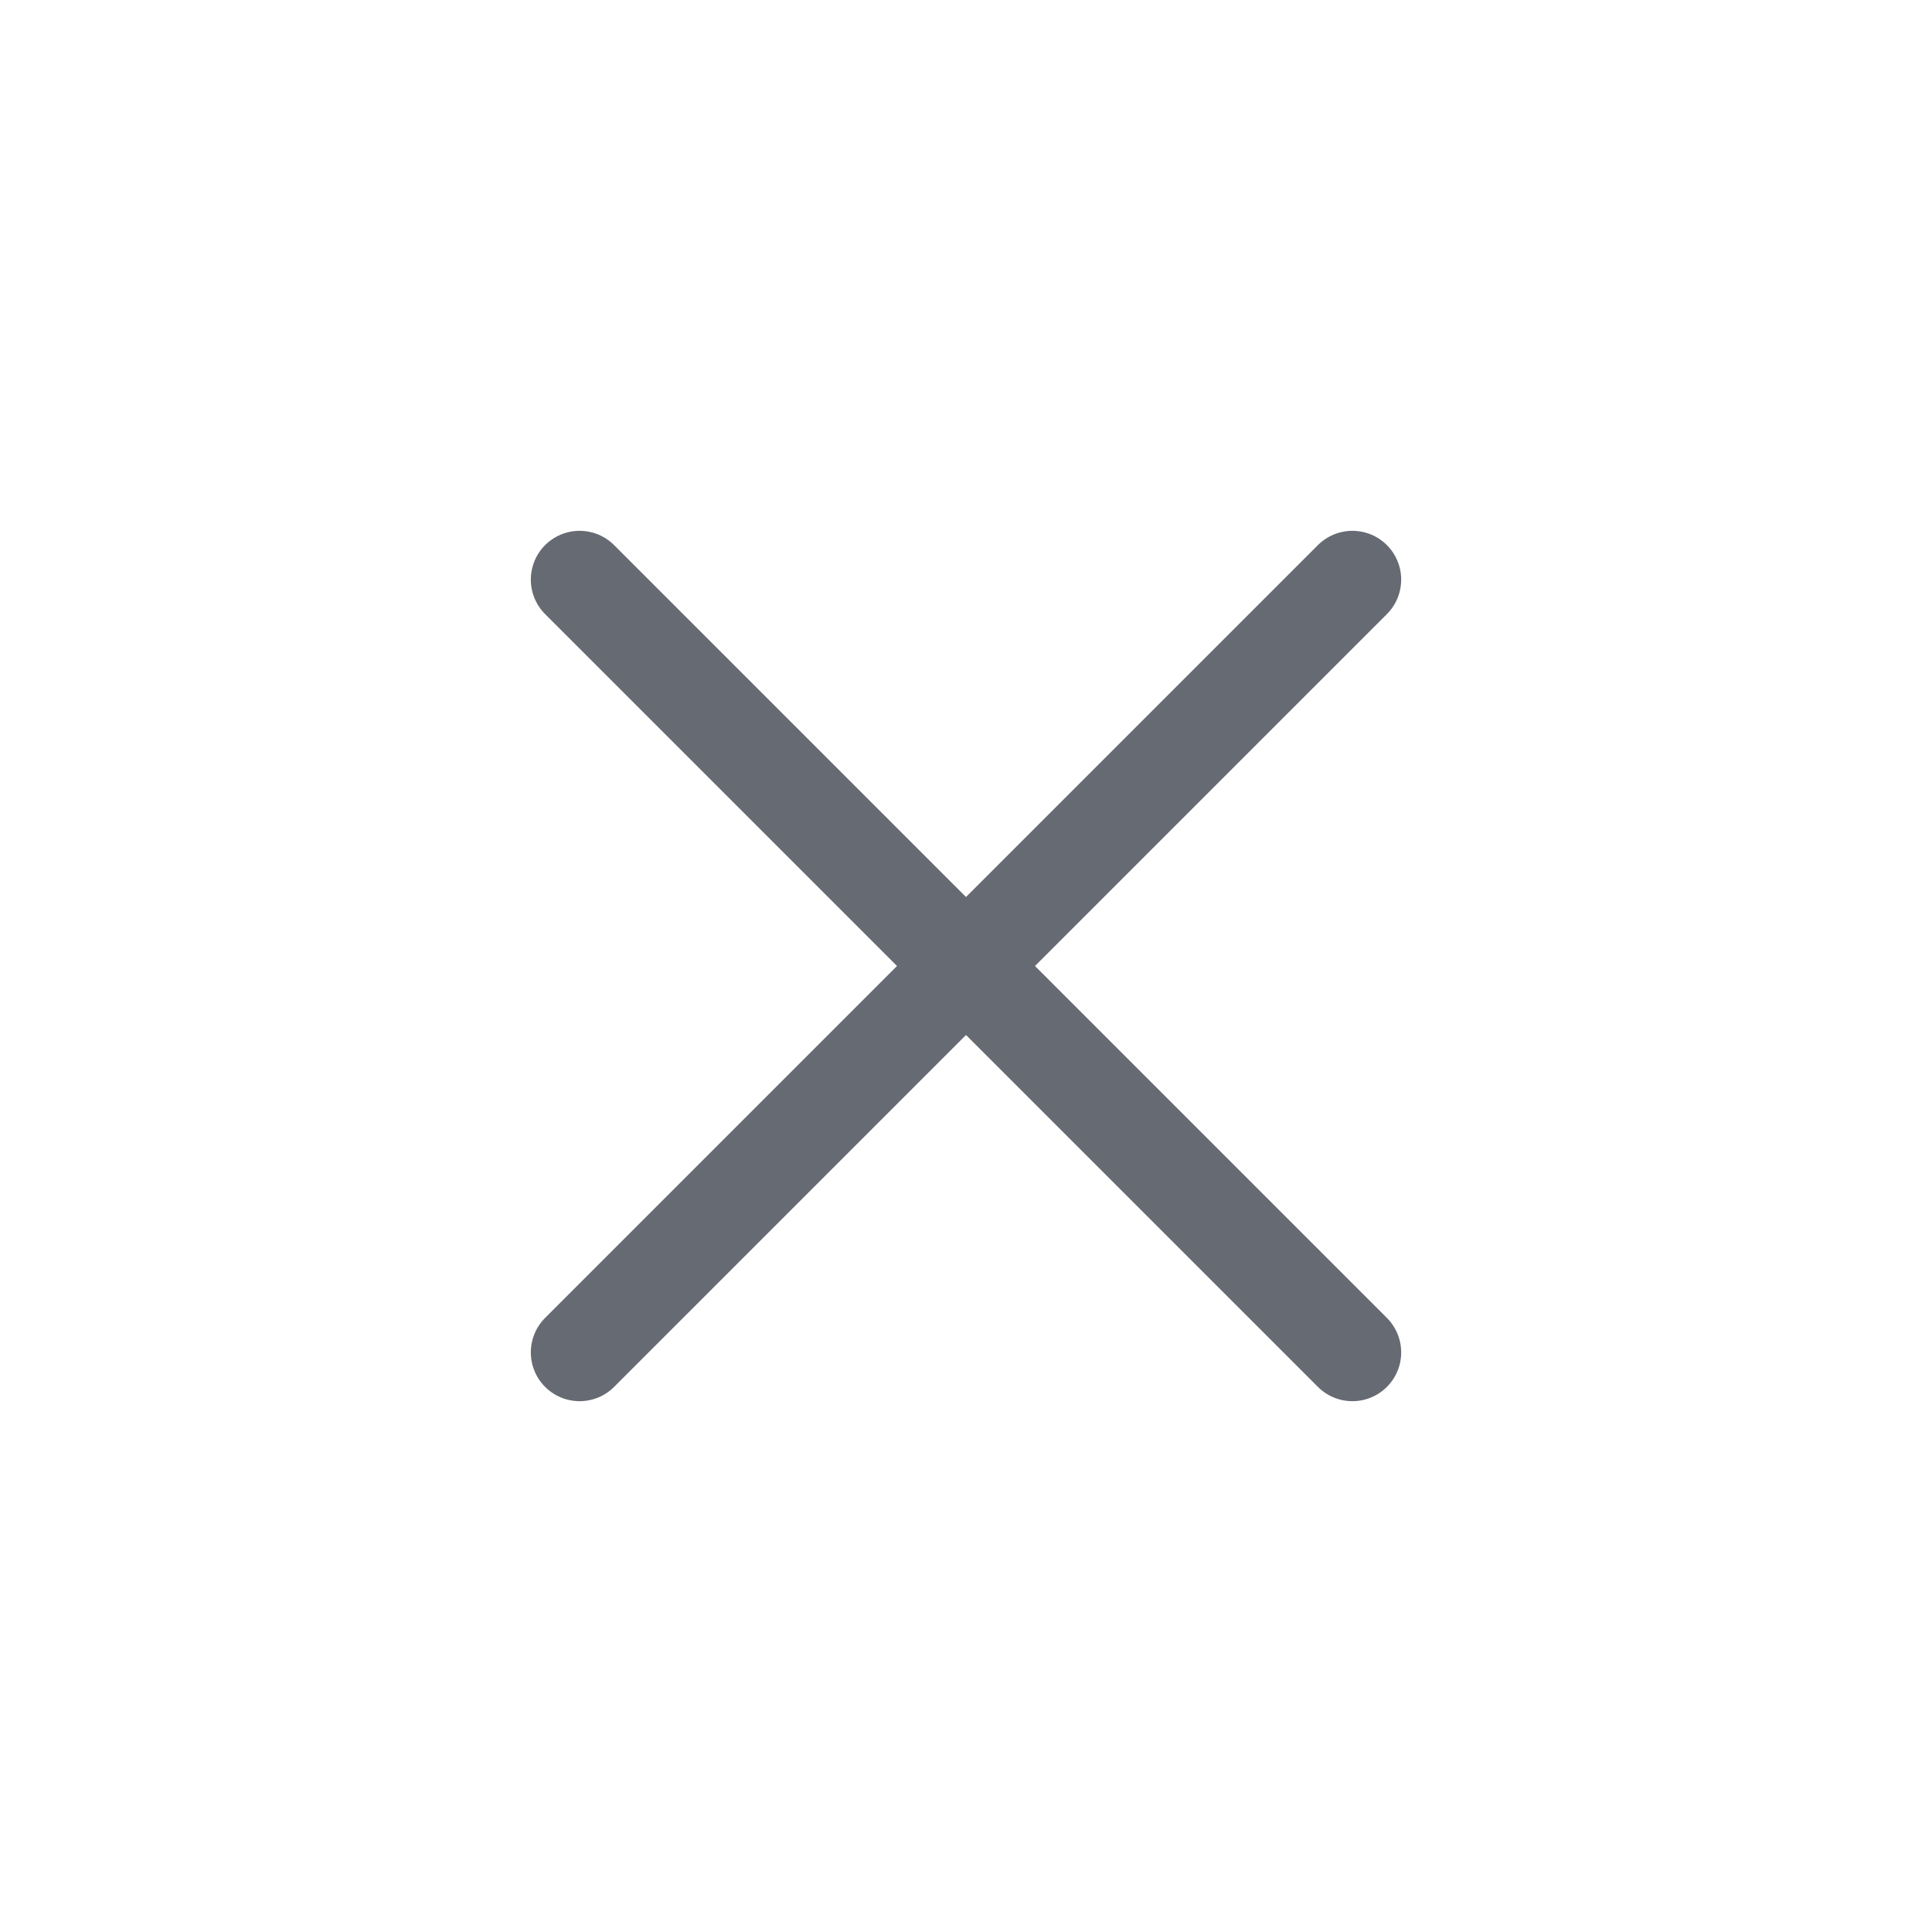
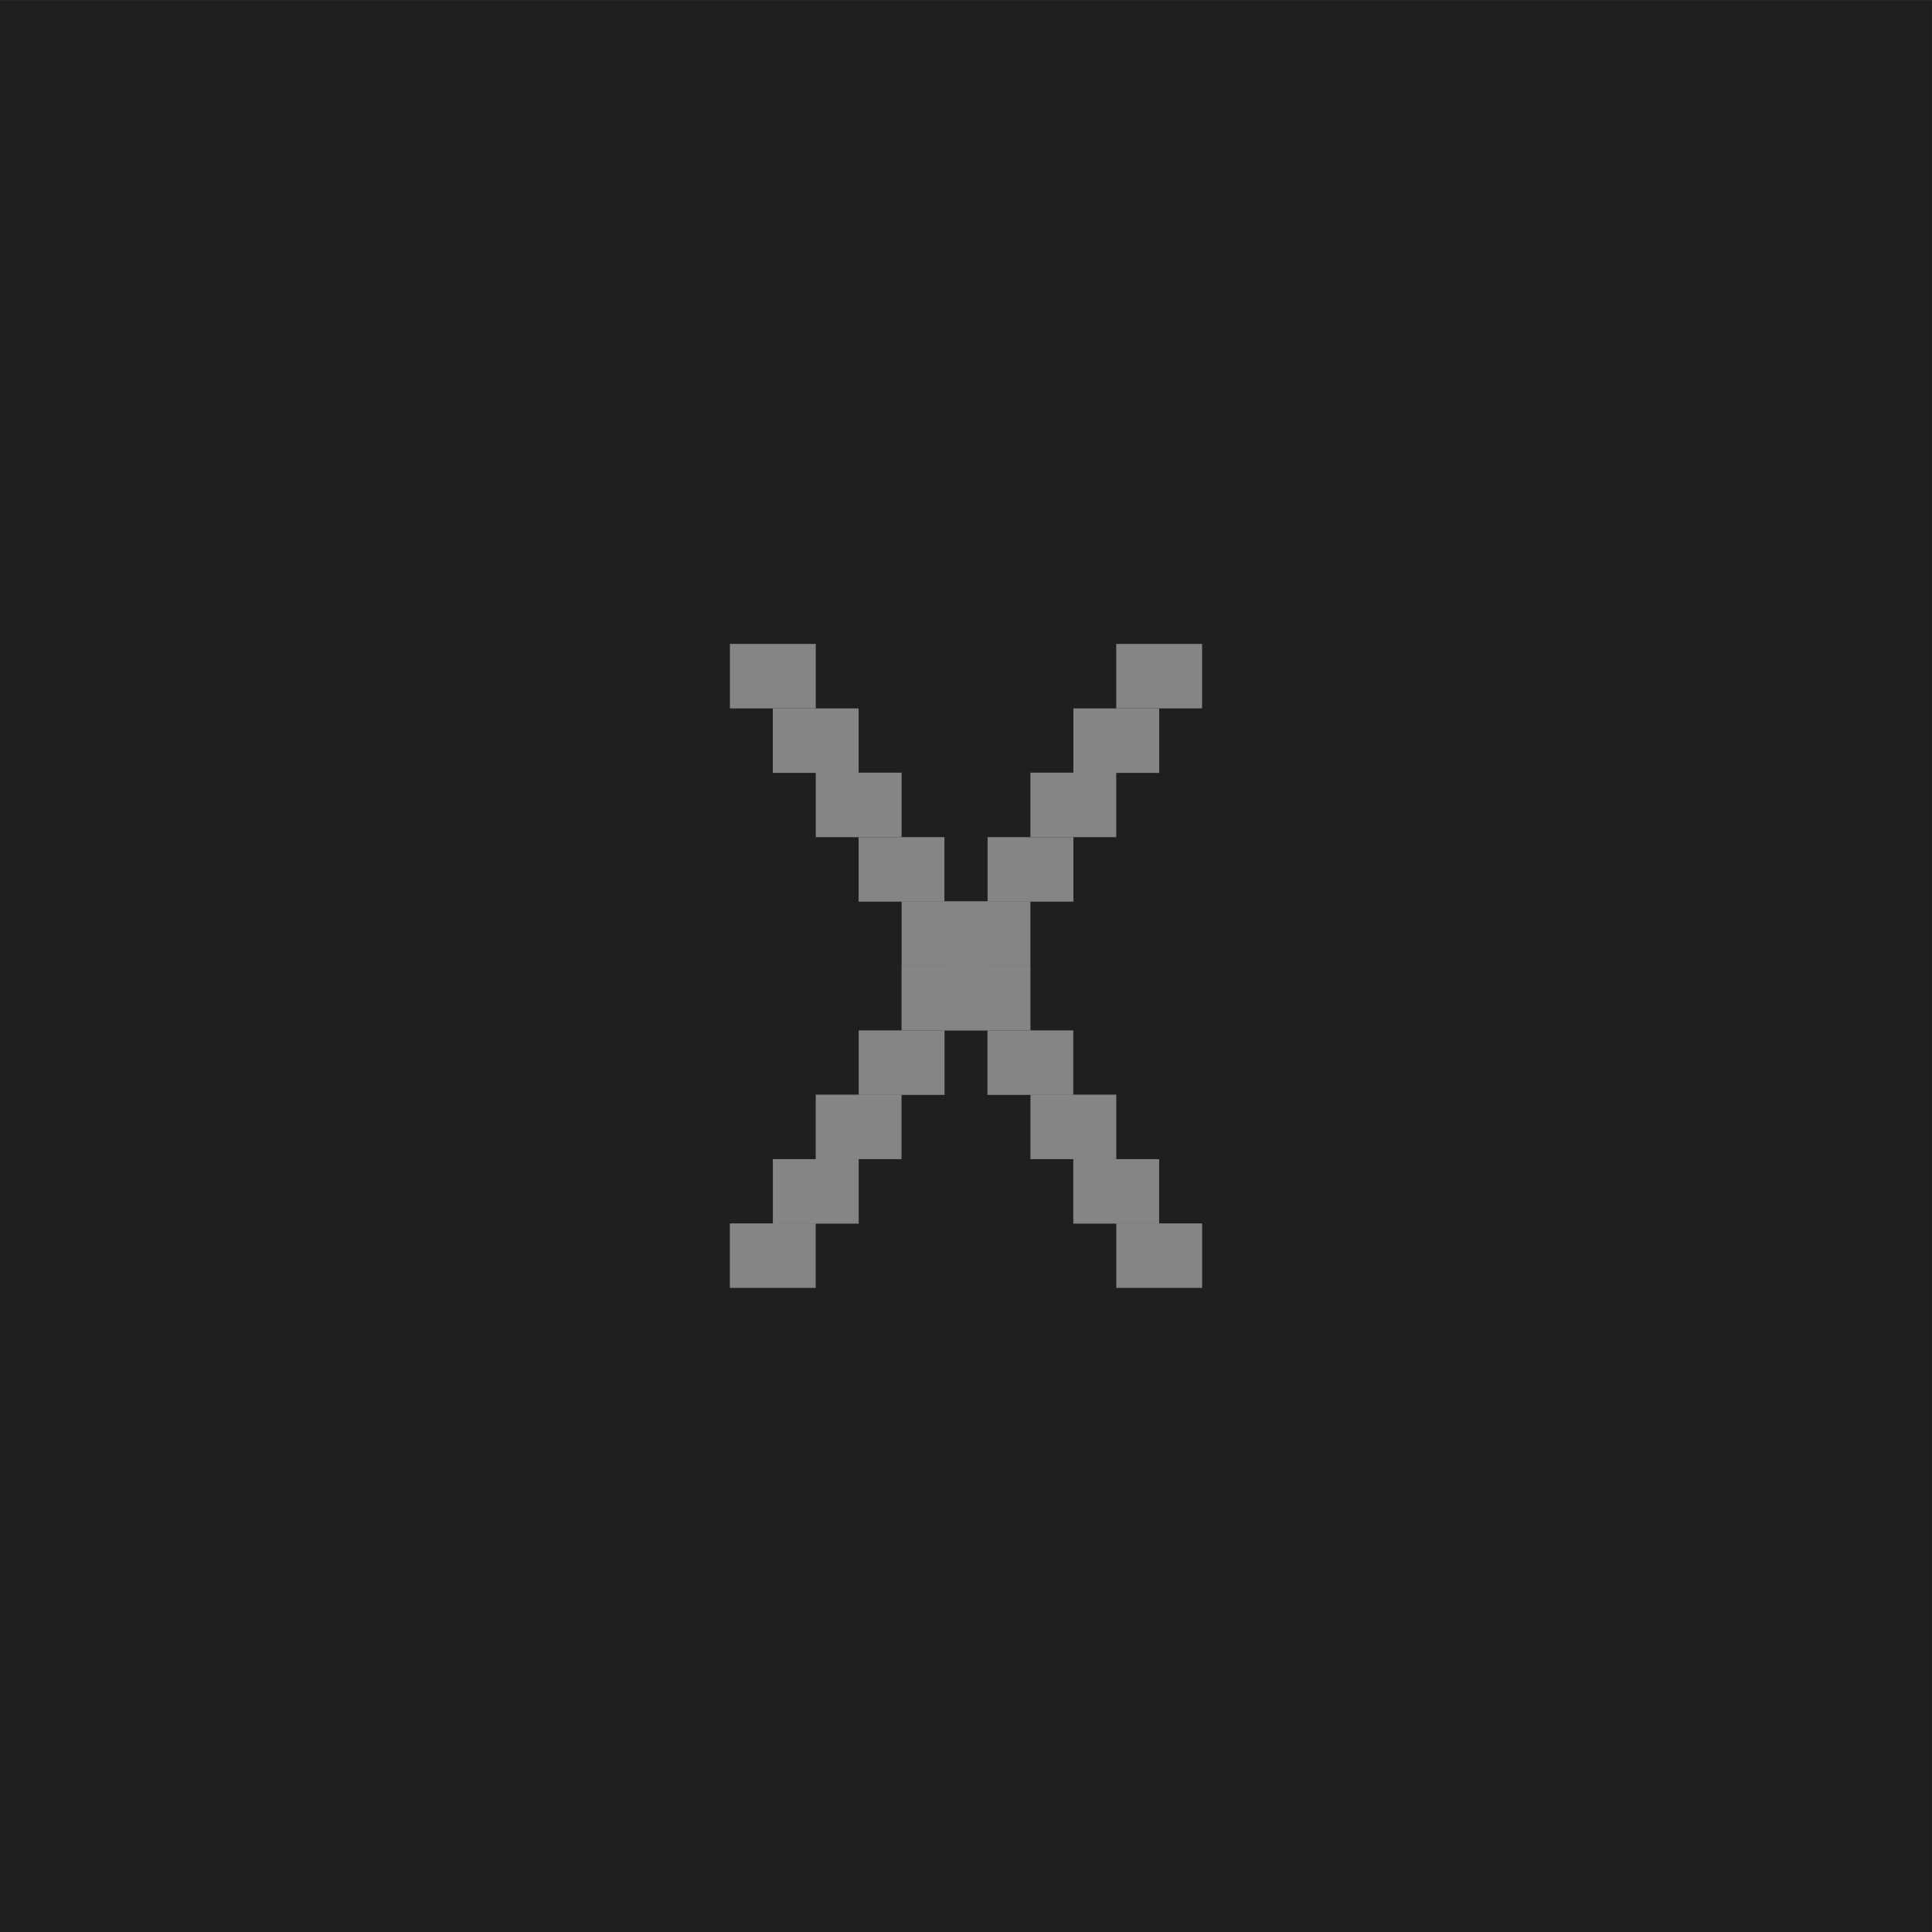
<svg xmlns="http://www.w3.org/2000/svg" viewBox="0 0 50 50" version="1.2" baseProfile="tiny">
  <defs>
</defs>
  <g fill="none" stroke="black" stroke-width="1" fill-rule="evenodd" stroke-linecap="square" stroke-linejoin="bevel">
-     <g fill="none" stroke="#666a73" stroke-opacity="1" stroke-width="1.01" stroke-linecap="round" stroke-linejoin="miter" stroke-miterlimit="2" transform="matrix(2.5,0,0,2.5,2.5,2.5)" font-family="Segoe UI" font-size="10" font-weight="400" font-style="normal">
-       <polyline fill="none" vector-effect="none" points="5,5 13,13 " />
-       <polyline fill="none" vector-effect="none" points="13,5 5,13 " />
+     <g fill="#1f1f1f" fill-opacity="1" stroke="none" transform="matrix(1.11111,0,0,1.66667,-150,-73.6111)" font-family="DroidSansMono Nerd Font" font-size="10" font-weight="400" font-style="normal">
+       <rect x="135" y="44.167" width="45" height="30" />
    </g>
-     <g fill="none" stroke="#000000" stroke-opacity="1" stroke-width="1" stroke-linecap="square" stroke-linejoin="bevel" transform="matrix(1,0,0,1,0,0)" font-family="Segoe UI" font-size="10" font-weight="400" font-style="normal">
+     <g fill="#858585" fill-opacity="1" stroke="none" transform="matrix(0,-6.29921,4.19948,0,-350.468,-630.82)" font-family="DroidSansMono Nerd Font" font-size="10" font-weight="400" font-style="normal">
+       <rect x="-105.434" y="87.953" width="0.265" height="0.529" />
+     </g>
+     <g fill="#858585" fill-opacity="1" stroke="none" transform="matrix(0,-6.29921,4.19948,0,-350.468,-630.82)" font-family="DroidSansMono Nerd Font" font-size="10" font-weight="400" font-style="normal">
+       <rect x="-105.17" y="88.218" width="0.265" height="0.529" />
+     </g>
+     <g fill="#858585" fill-opacity="1" stroke="none" transform="matrix(0,-6.29921,4.19948,0,-350.468,-630.82)" font-family="DroidSansMono Nerd Font" font-size="10" font-weight="400" font-style="normal">
+       <rect x="-104.905" y="88.482" width="0.265" height="0.529" />
+     </g>
+     <g fill="#858585" fill-opacity="1" stroke="none" transform="matrix(0,-6.29921,4.19948,0,-350.468,-630.82)" font-family="DroidSansMono Nerd Font" font-size="10" font-weight="400" font-style="normal">
+       <rect x="-104.641" y="88.747" width="0.265" height="0.529" />
+     </g>
+     <g fill="#858585" fill-opacity="1" stroke="none" transform="matrix(0,-6.29921,4.19948,0,-350.468,-630.82)" font-family="DroidSansMono Nerd Font" font-size="10" font-weight="400" font-style="normal">
+       <rect x="-104.376" y="89.011" width="0.265" height="0.529" />
+     </g>
+     <g fill="#858585" fill-opacity="1" stroke="none" transform="matrix(0,-6.29921,-4.19948,0,400.468,-630.82)" font-family="DroidSansMono Nerd Font" font-size="10" font-weight="400" font-style="normal">
+       <rect x="-105.434" y="87.953" width="0.265" height="0.529" />
+     </g>
+     <g fill="#858585" fill-opacity="1" stroke="none" transform="matrix(0,-6.29921,-4.19948,0,400.468,-630.82)" font-family="DroidSansMono Nerd Font" font-size="10" font-weight="400" font-style="normal">
+       <rect x="-105.17" y="88.218" width="0.265" height="0.529" />
+     </g>
+     <g fill="#858585" fill-opacity="1" stroke="none" transform="matrix(0,-6.29921,-4.19948,0,400.468,-630.82)" font-family="DroidSansMono Nerd Font" font-size="10" font-weight="400" font-style="normal">
+       <rect x="-104.905" y="88.482" width="0.265" height="0.529" />
+     </g>
+     <g fill="#858585" fill-opacity="1" stroke="none" transform="matrix(0,-6.29921,-4.19948,0,400.468,-630.82)" font-family="DroidSansMono Nerd Font" font-size="10" font-weight="400" font-style="normal">
+       <rect x="-104.641" y="88.747" width="0.265" height="0.529" />
+     </g>
+     <g fill="#858585" fill-opacity="1" stroke="none" transform="matrix(0,-6.29921,-4.19948,0,400.468,-630.82)" font-family="DroidSansMono Nerd Font" font-size="10" font-weight="400" font-style="normal">
+       <rect x="-104.376" y="89.011" width="0.265" height="0.529" />
+     </g>
+     <g fill="#858585" fill-opacity="1" stroke="none" transform="matrix(0,-6.29921,-4.19948,0,394.912,-639.153)" font-family="DroidSansMono Nerd Font" font-size="10" font-weight="400" font-style="normal">
+       <rect x="-105.434" y="87.953" width="0.265" height="0.529" />
+     </g>
+     <g fill="#858585" fill-opacity="1" stroke="none" transform="matrix(0,-6.29921,-4.19948,0,394.912,-639.153)" font-family="DroidSansMono Nerd Font" font-size="10" font-weight="400" font-style="normal">
+       <rect x="-105.17" y="88.218" width="0.265" height="0.529" />
+     </g>
+     <g fill="#858585" fill-opacity="1" stroke="none" transform="matrix(0,-6.29921,-4.19948,0,394.912,-639.153)" font-family="DroidSansMono Nerd Font" font-size="10" font-weight="400" font-style="normal">
+       <rect x="-104.905" y="88.482" width="0.265" height="0.529" />
+     </g>
+     <g fill="#858585" fill-opacity="1" stroke="none" transform="matrix(0,-6.29921,-4.19948,0,394.912,-639.153)" font-family="DroidSansMono Nerd Font" font-size="10" font-weight="400" font-style="normal">
+       <rect x="-104.641" y="88.747" width="0.265" height="0.529" />
+     </g>
+     <g fill="#858585" fill-opacity="1" stroke="none" transform="matrix(0,-6.29921,-4.19948,0,394.912,-639.153)" font-family="DroidSansMono Nerd Font" font-size="10" font-weight="400" font-style="normal">
+       <rect x="-104.376" y="89.011" width="0.265" height="0.529" />
+     </g>
+     <g fill="#858585" fill-opacity="1" stroke="none" transform="matrix(0,-6.29921,4.19948,0,-344.912,-639.153)" font-family="DroidSansMono Nerd Font" font-size="10" font-weight="400" font-style="normal">
+       <rect x="-105.434" y="87.953" width="0.265" height="0.529" />
+     </g>
+     <g fill="#858585" fill-opacity="1" stroke="none" transform="matrix(0,-6.29921,4.19948,0,-344.912,-639.153)" font-family="DroidSansMono Nerd Font" font-size="10" font-weight="400" font-style="normal">
+       <rect x="-105.17" y="88.218" width="0.265" height="0.529" />
+     </g>
+     <g fill="#858585" fill-opacity="1" stroke="none" transform="matrix(0,-6.29921,4.19948,0,-344.912,-639.153)" font-family="DroidSansMono Nerd Font" font-size="10" font-weight="400" font-style="normal">
+       <rect x="-104.905" y="88.482" width="0.265" height="0.529" />
+     </g>
+     <g fill="#858585" fill-opacity="1" stroke="none" transform="matrix(0,-6.29921,4.19948,0,-344.912,-639.153)" font-family="DroidSansMono Nerd Font" font-size="10" font-weight="400" font-style="normal">
+       <rect x="-104.641" y="88.747" width="0.265" height="0.529" />
+     </g>
+     <g fill="#858585" fill-opacity="1" stroke="none" transform="matrix(0,-6.29921,4.19948,0,-344.912,-639.153)" font-family="DroidSansMono Nerd Font" font-size="10" font-weight="400" font-style="normal">
+       <rect x="-104.376" y="89.011" width="0.265" height="0.529" />
+     </g>
+     <g fill="none" stroke="#000000" stroke-opacity="1" stroke-width="1" stroke-linecap="square" stroke-linejoin="bevel" transform="matrix(1,0,0,1,0,0)" font-family="DroidSansMono Nerd Font" font-size="10" font-weight="400" font-style="normal">
</g>
  </g>
</svg>
